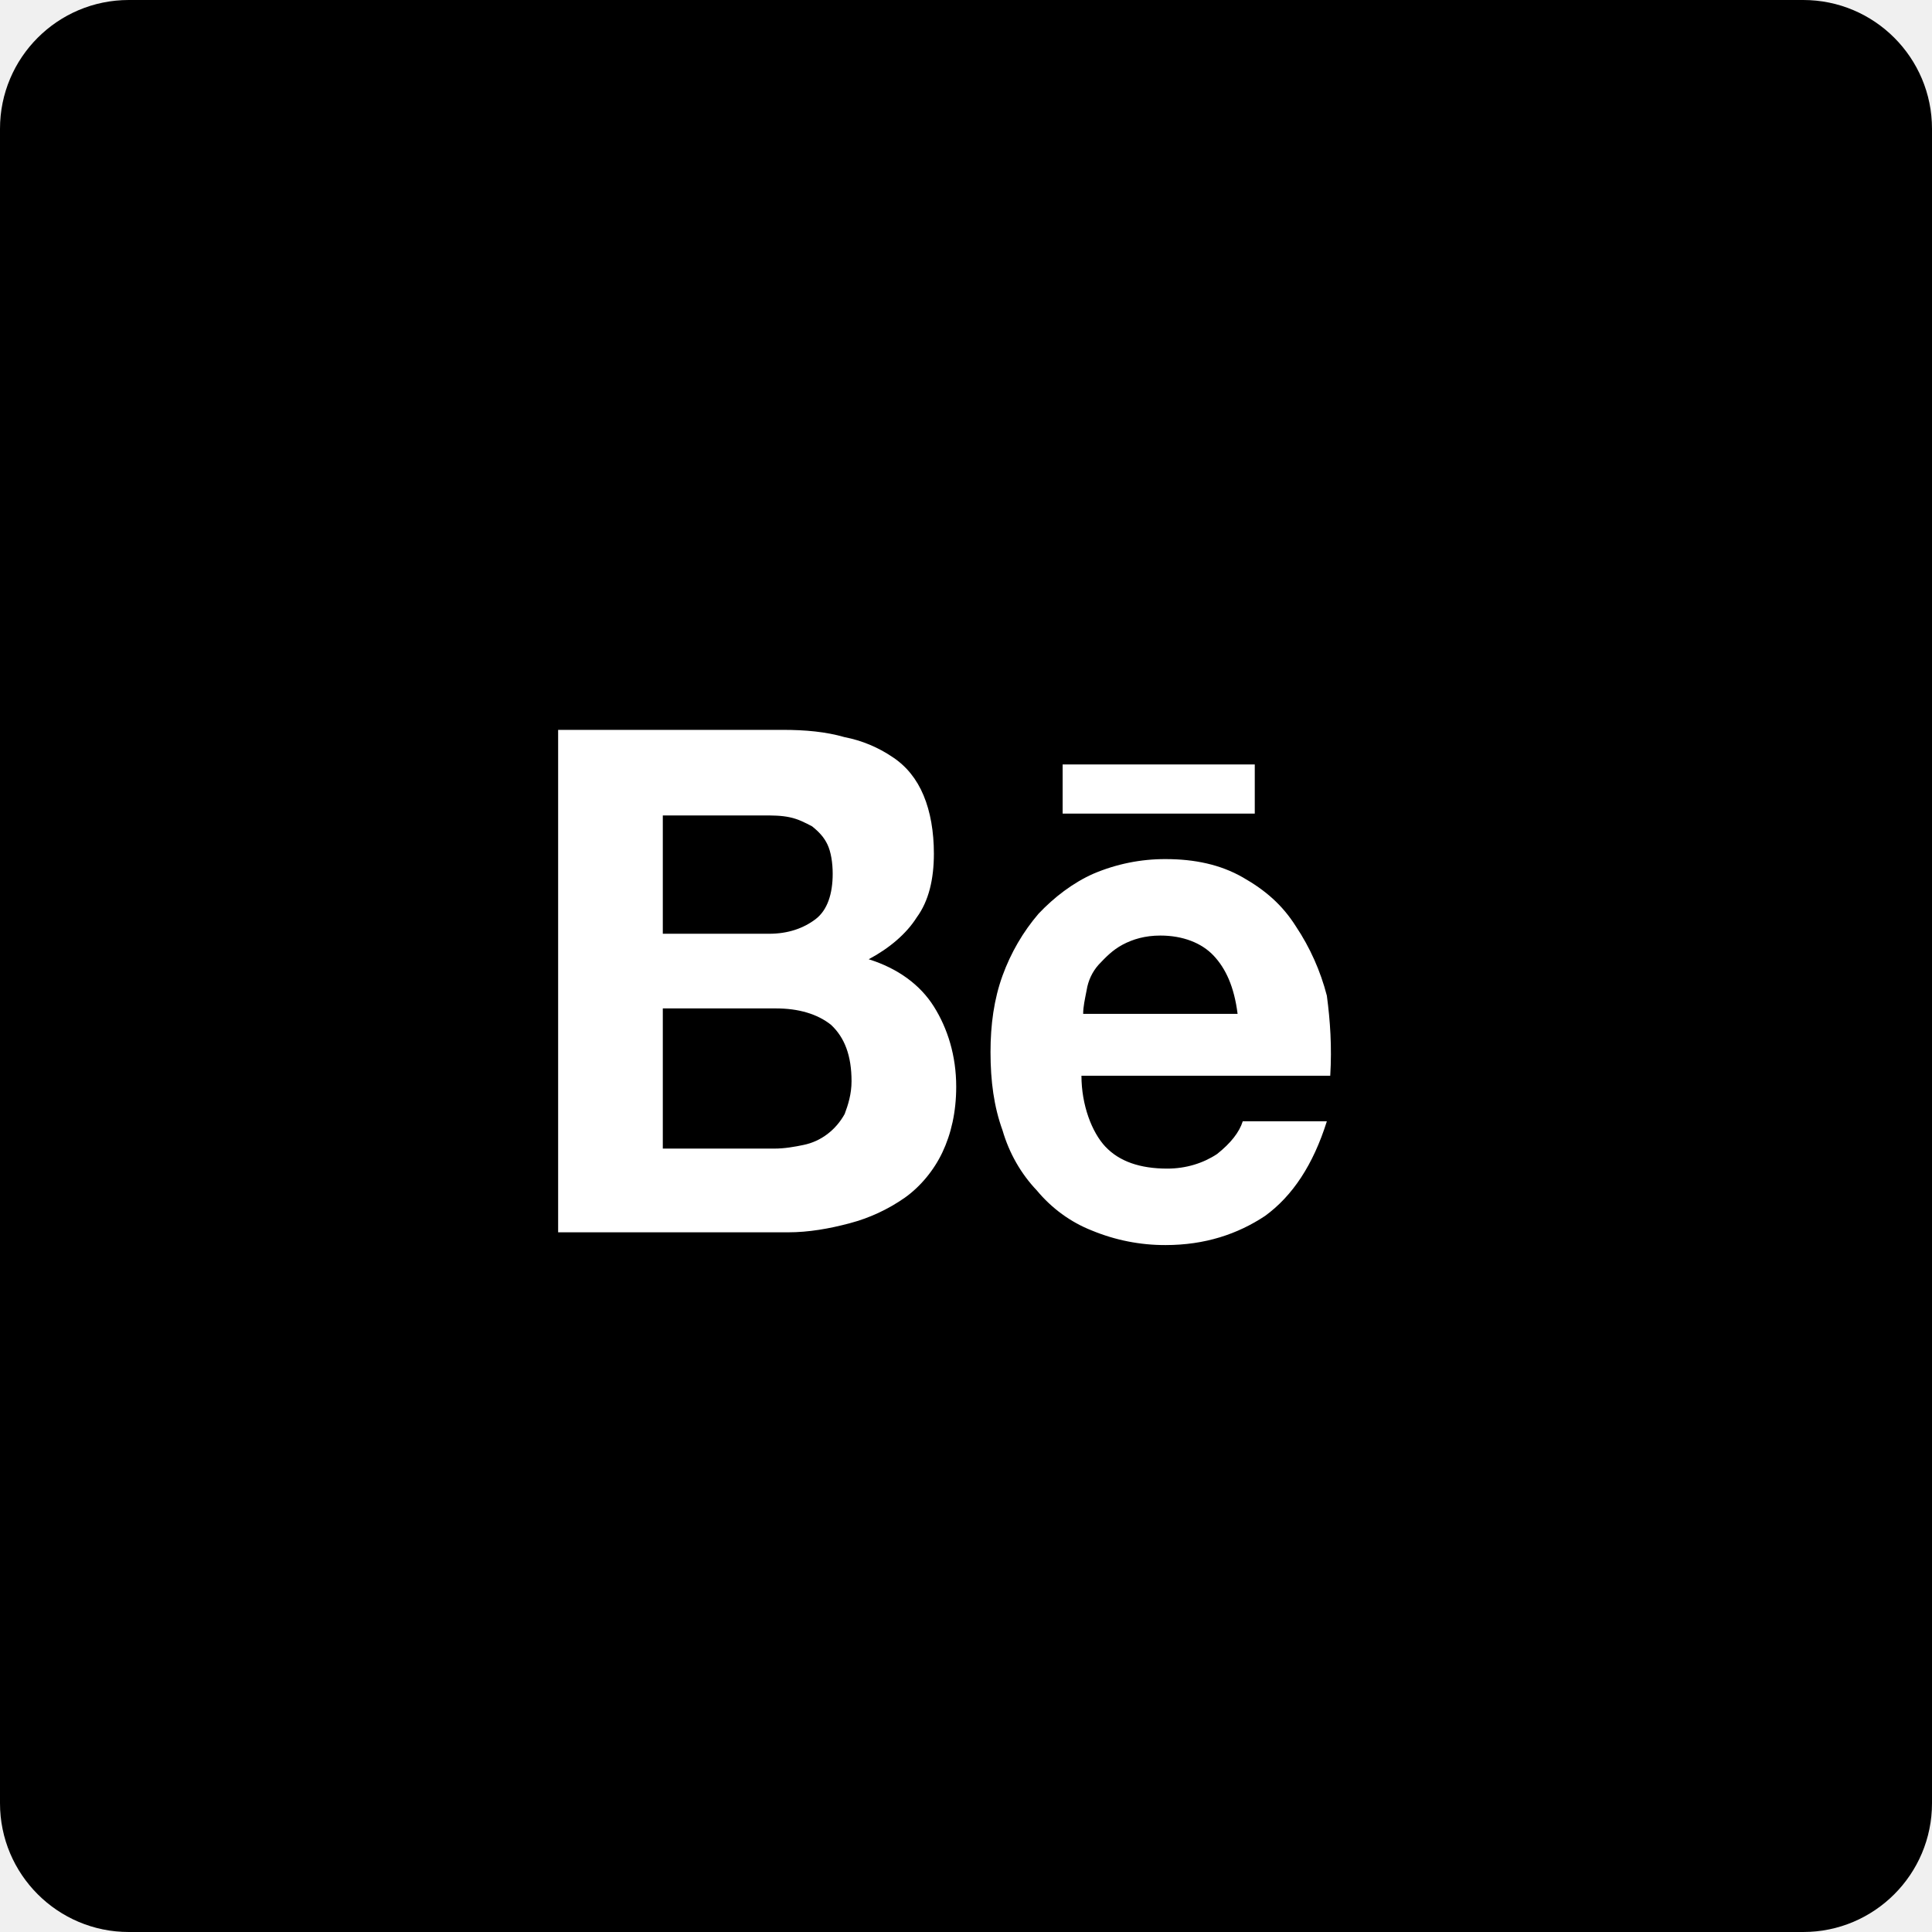
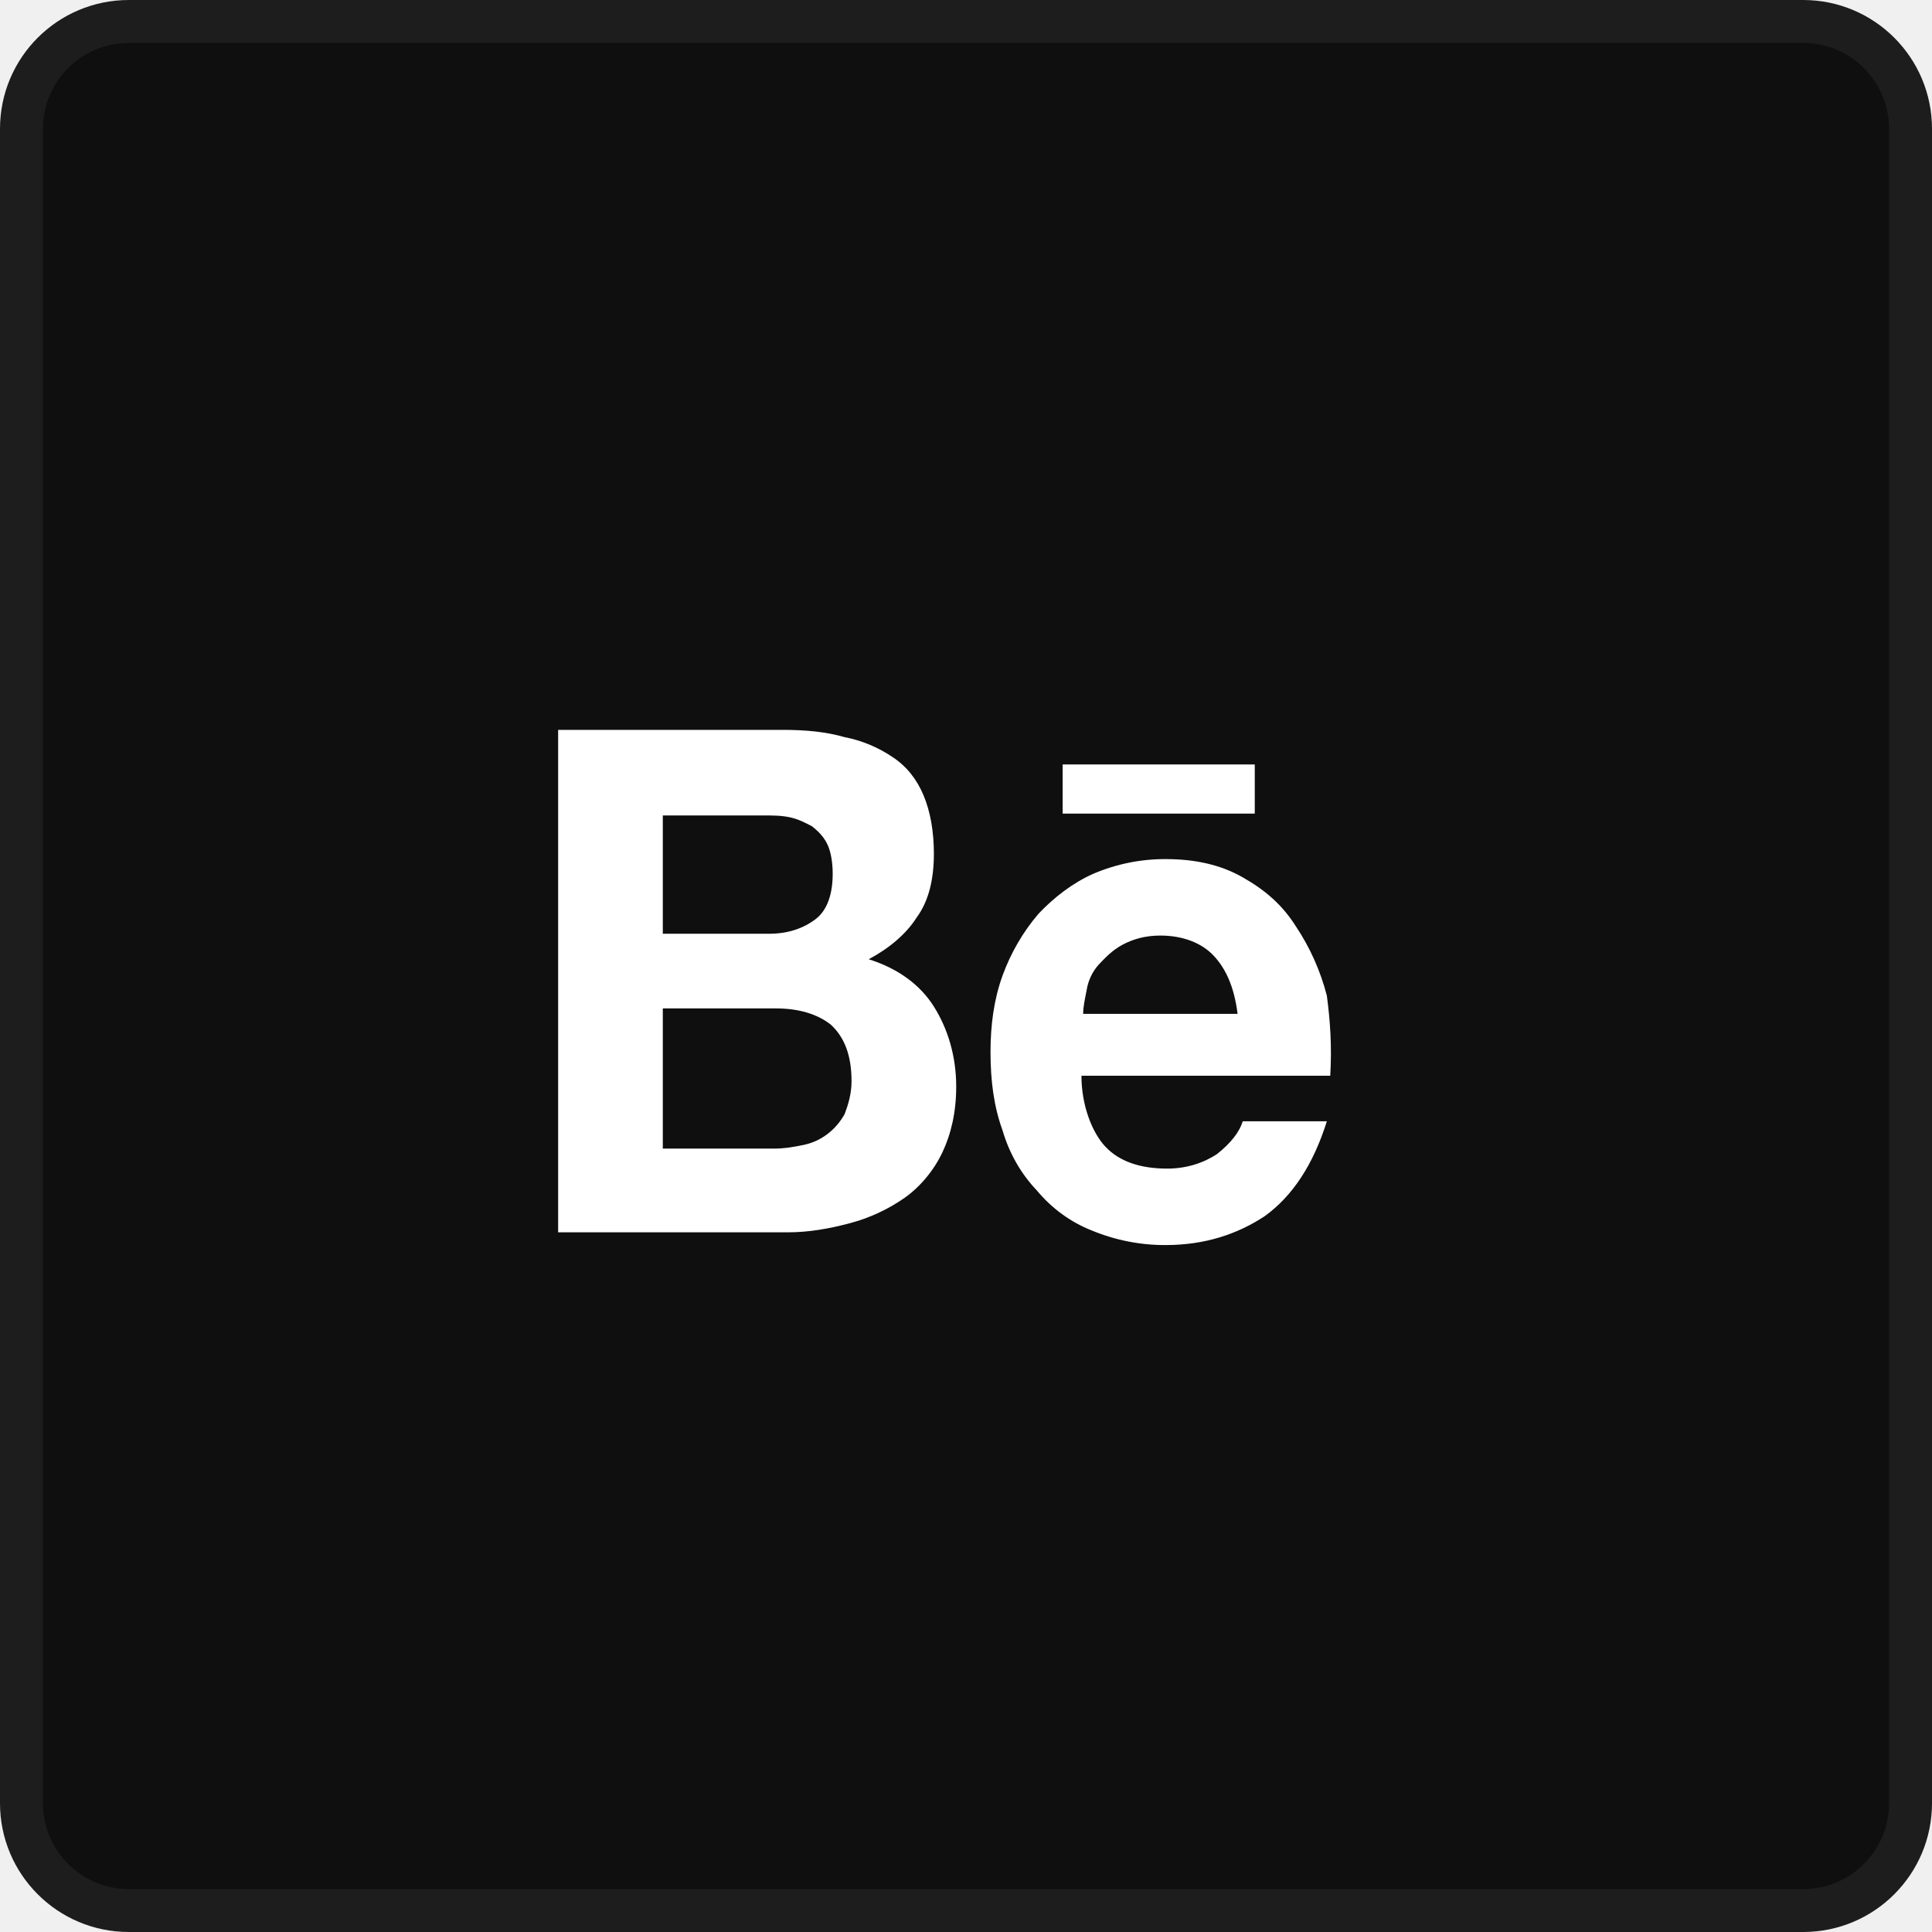
<svg xmlns="http://www.w3.org/2000/svg" width="45" height="45" viewBox="0 0 45 45" fill="none">
-   <rect width="45" height="45" rx="3" fill="black" />
+   <rect x="0.5" y="0.5" width="44" height="44" rx="2.5" fill="#0F0F0F" stroke="#1D1D1D" />
  <path d="M18.236 17C18.755 17 19.235 17.043 19.674 17.17C20.072 17.247 20.453 17.405 20.793 17.636C21.113 17.848 21.353 18.145 21.512 18.527C21.672 18.908 21.752 19.375 21.752 19.883C21.752 20.477 21.633 20.986 21.353 21.367C21.113 21.749 20.713 22.088 20.234 22.343C20.913 22.555 21.433 22.937 21.752 23.445C22.072 23.954 22.272 24.59 22.272 25.311C22.272 25.905 22.152 26.413 21.952 26.837C21.752 27.262 21.433 27.643 21.073 27.898C20.682 28.171 20.249 28.371 19.794 28.491C19.315 28.619 18.835 28.703 18.356 28.703H13V17H18.236ZM17.916 21.749C18.355 21.749 18.715 21.622 18.995 21.41C19.274 21.198 19.395 20.816 19.395 20.35C19.395 20.095 19.354 19.841 19.274 19.672C19.195 19.502 19.074 19.374 18.915 19.247C18.755 19.163 18.595 19.078 18.395 19.036C18.195 18.993 17.996 18.993 17.756 18.993H15.438V21.749H17.916L17.916 21.749ZM18.036 26.753C18.276 26.753 18.515 26.71 18.715 26.668C18.917 26.627 19.108 26.54 19.274 26.413C19.437 26.289 19.573 26.13 19.674 25.947C19.754 25.735 19.834 25.481 19.834 25.184C19.834 24.59 19.674 24.166 19.355 23.869C19.035 23.615 18.595 23.488 18.076 23.488H15.438V26.753H18.036V26.753ZM25.749 26.71C26.069 27.049 26.548 27.219 27.188 27.219C27.627 27.219 28.027 27.092 28.347 26.88C28.667 26.626 28.867 26.371 28.946 26.117H30.905C30.585 27.134 30.105 27.855 29.466 28.321C28.826 28.745 28.067 29 27.148 29C26.56 29.002 25.977 28.887 25.429 28.66C24.936 28.466 24.497 28.145 24.15 27.728C23.779 27.338 23.505 26.857 23.351 26.328C23.151 25.777 23.071 25.184 23.071 24.505C23.071 23.869 23.151 23.276 23.351 22.724C23.544 22.193 23.828 21.704 24.19 21.282C24.55 20.901 24.99 20.562 25.469 20.35C26.003 20.123 26.573 20.008 27.148 20.01C27.827 20.01 28.427 20.138 28.946 20.435C29.466 20.731 29.865 21.071 30.186 21.58C30.512 22.069 30.756 22.614 30.905 23.191C30.984 23.784 31.024 24.378 30.984 25.056H25.189C25.189 25.735 25.429 26.371 25.749 26.711V26.71ZM28.267 22.258C27.987 21.961 27.548 21.791 27.028 21.791C26.669 21.791 26.388 21.876 26.148 22.003C25.909 22.131 25.749 22.301 25.589 22.47C25.442 22.634 25.345 22.841 25.31 23.063C25.269 23.276 25.229 23.445 25.229 23.615H28.826C28.746 22.979 28.547 22.555 28.267 22.258V22.258ZM24.75 17.806H29.226V18.951H24.751V17.806H24.75Z" fill="white" />
</svg>
